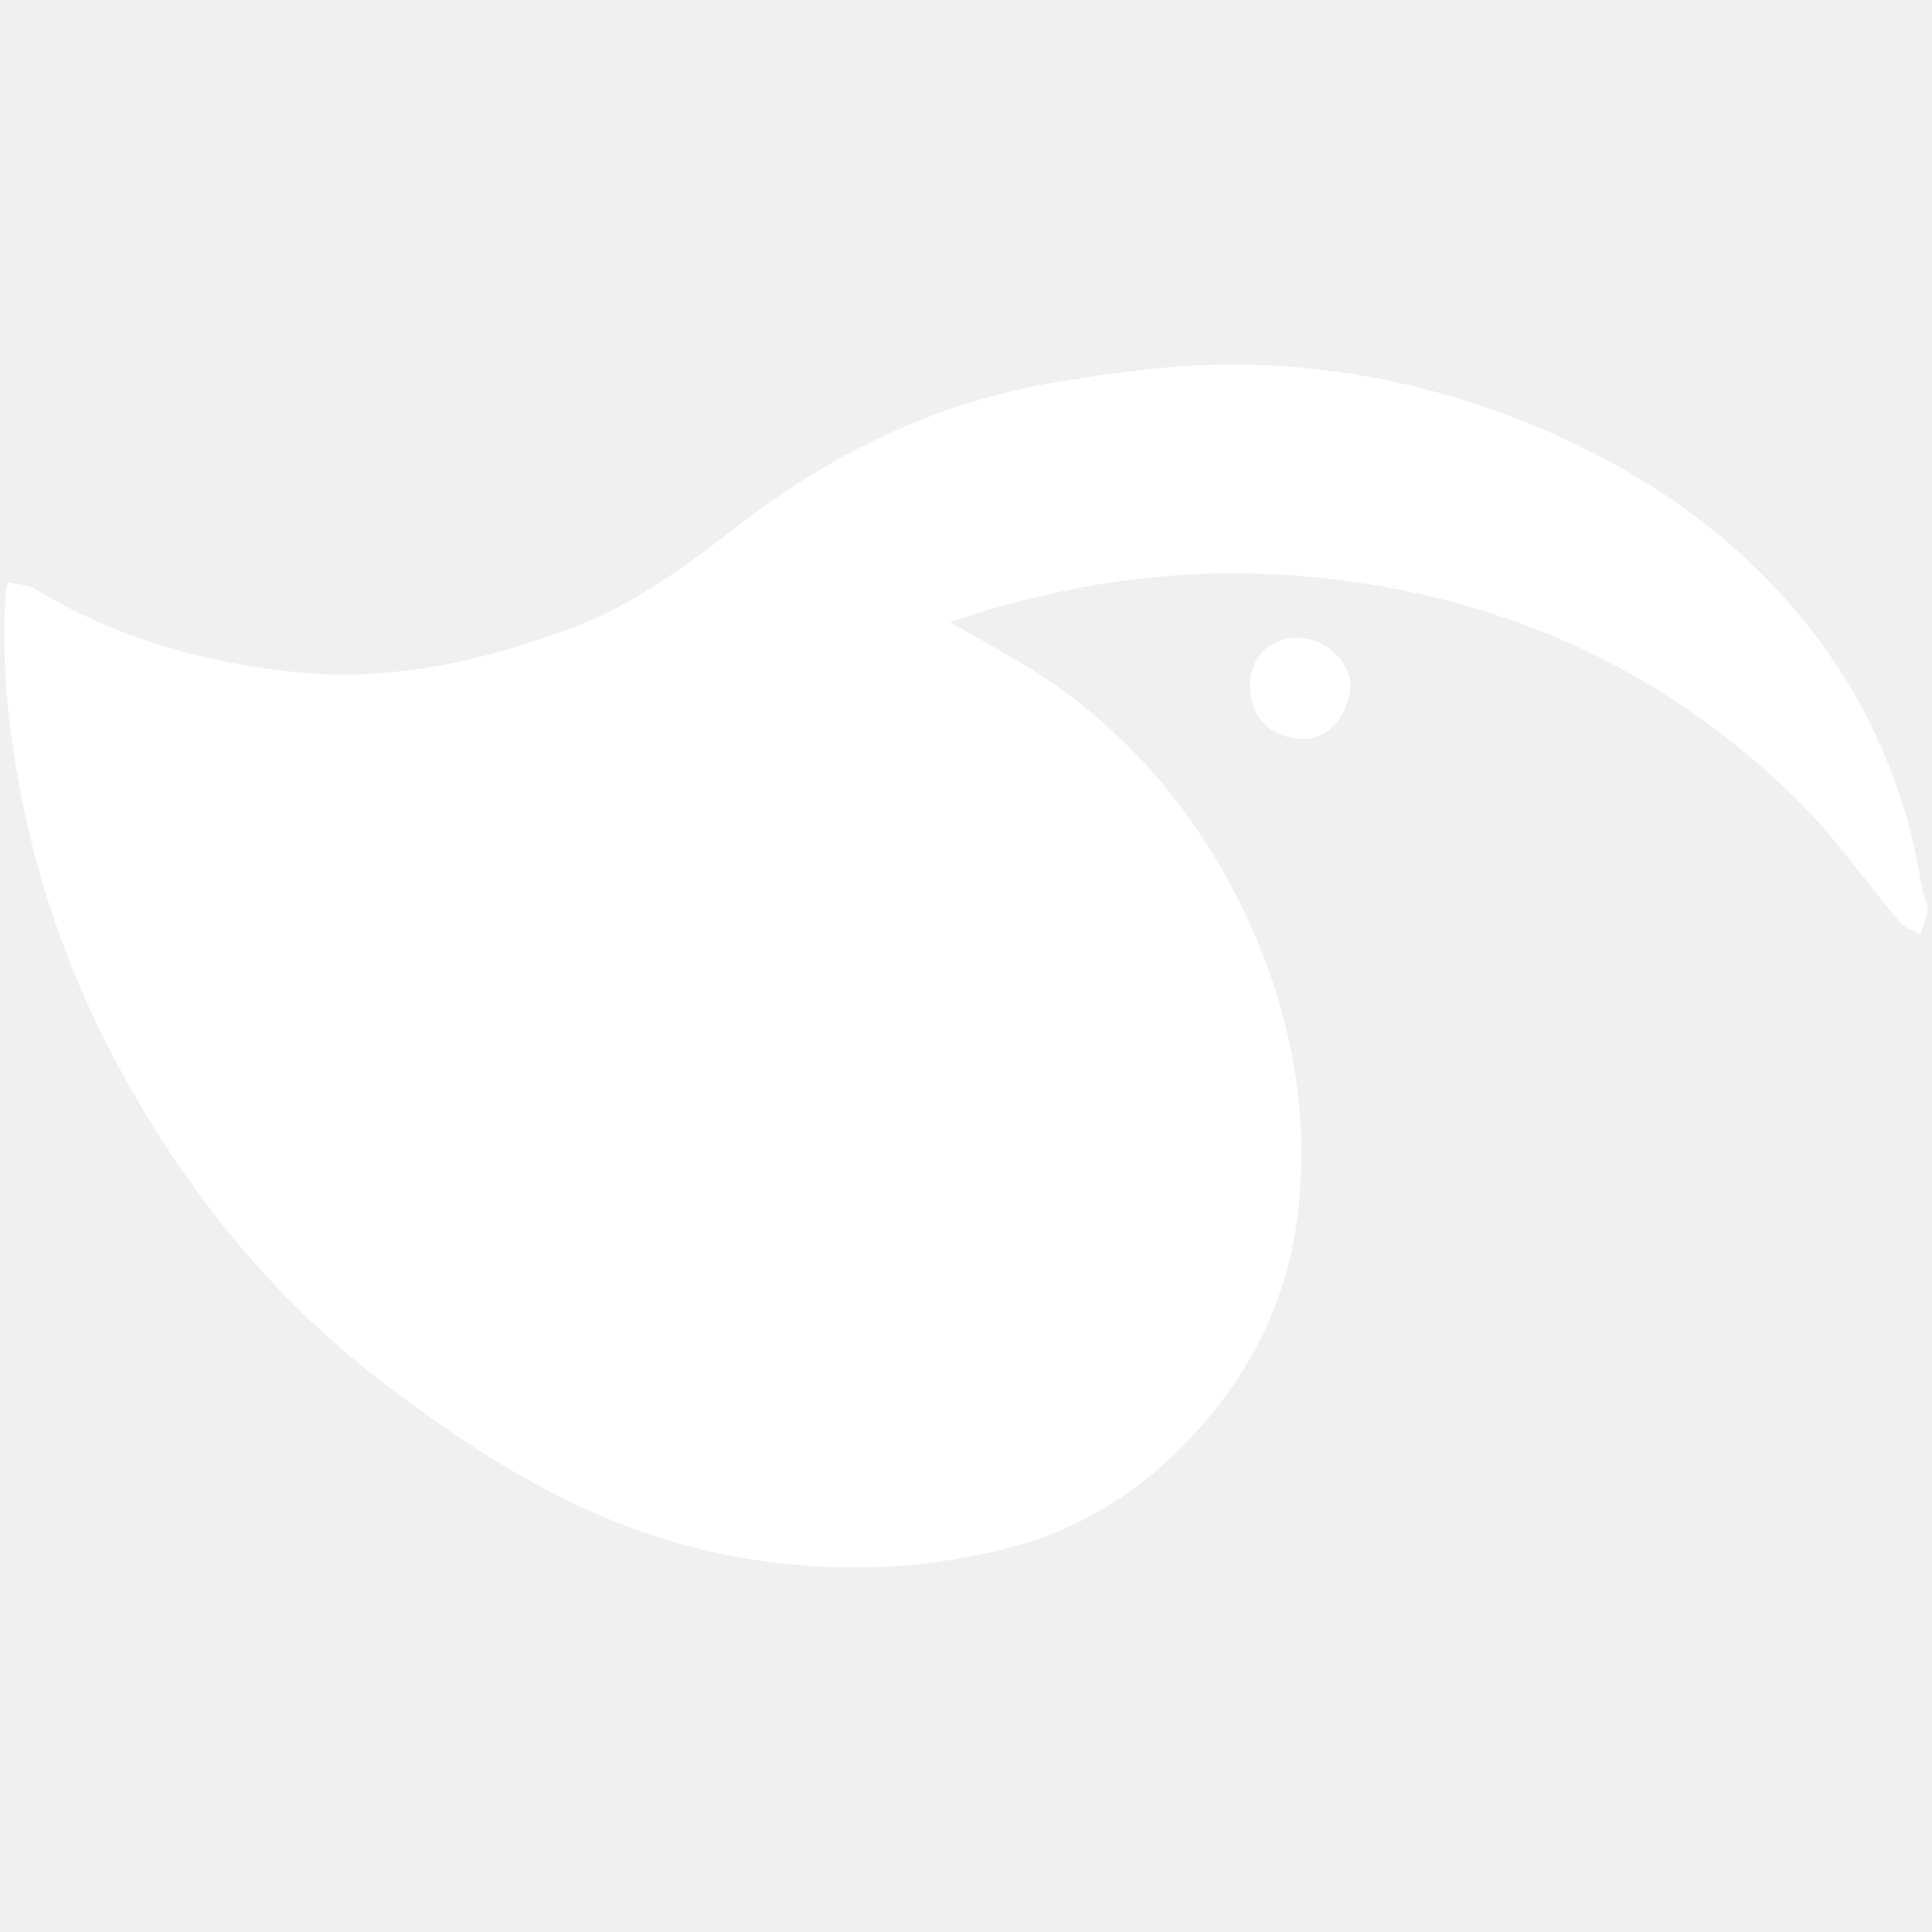
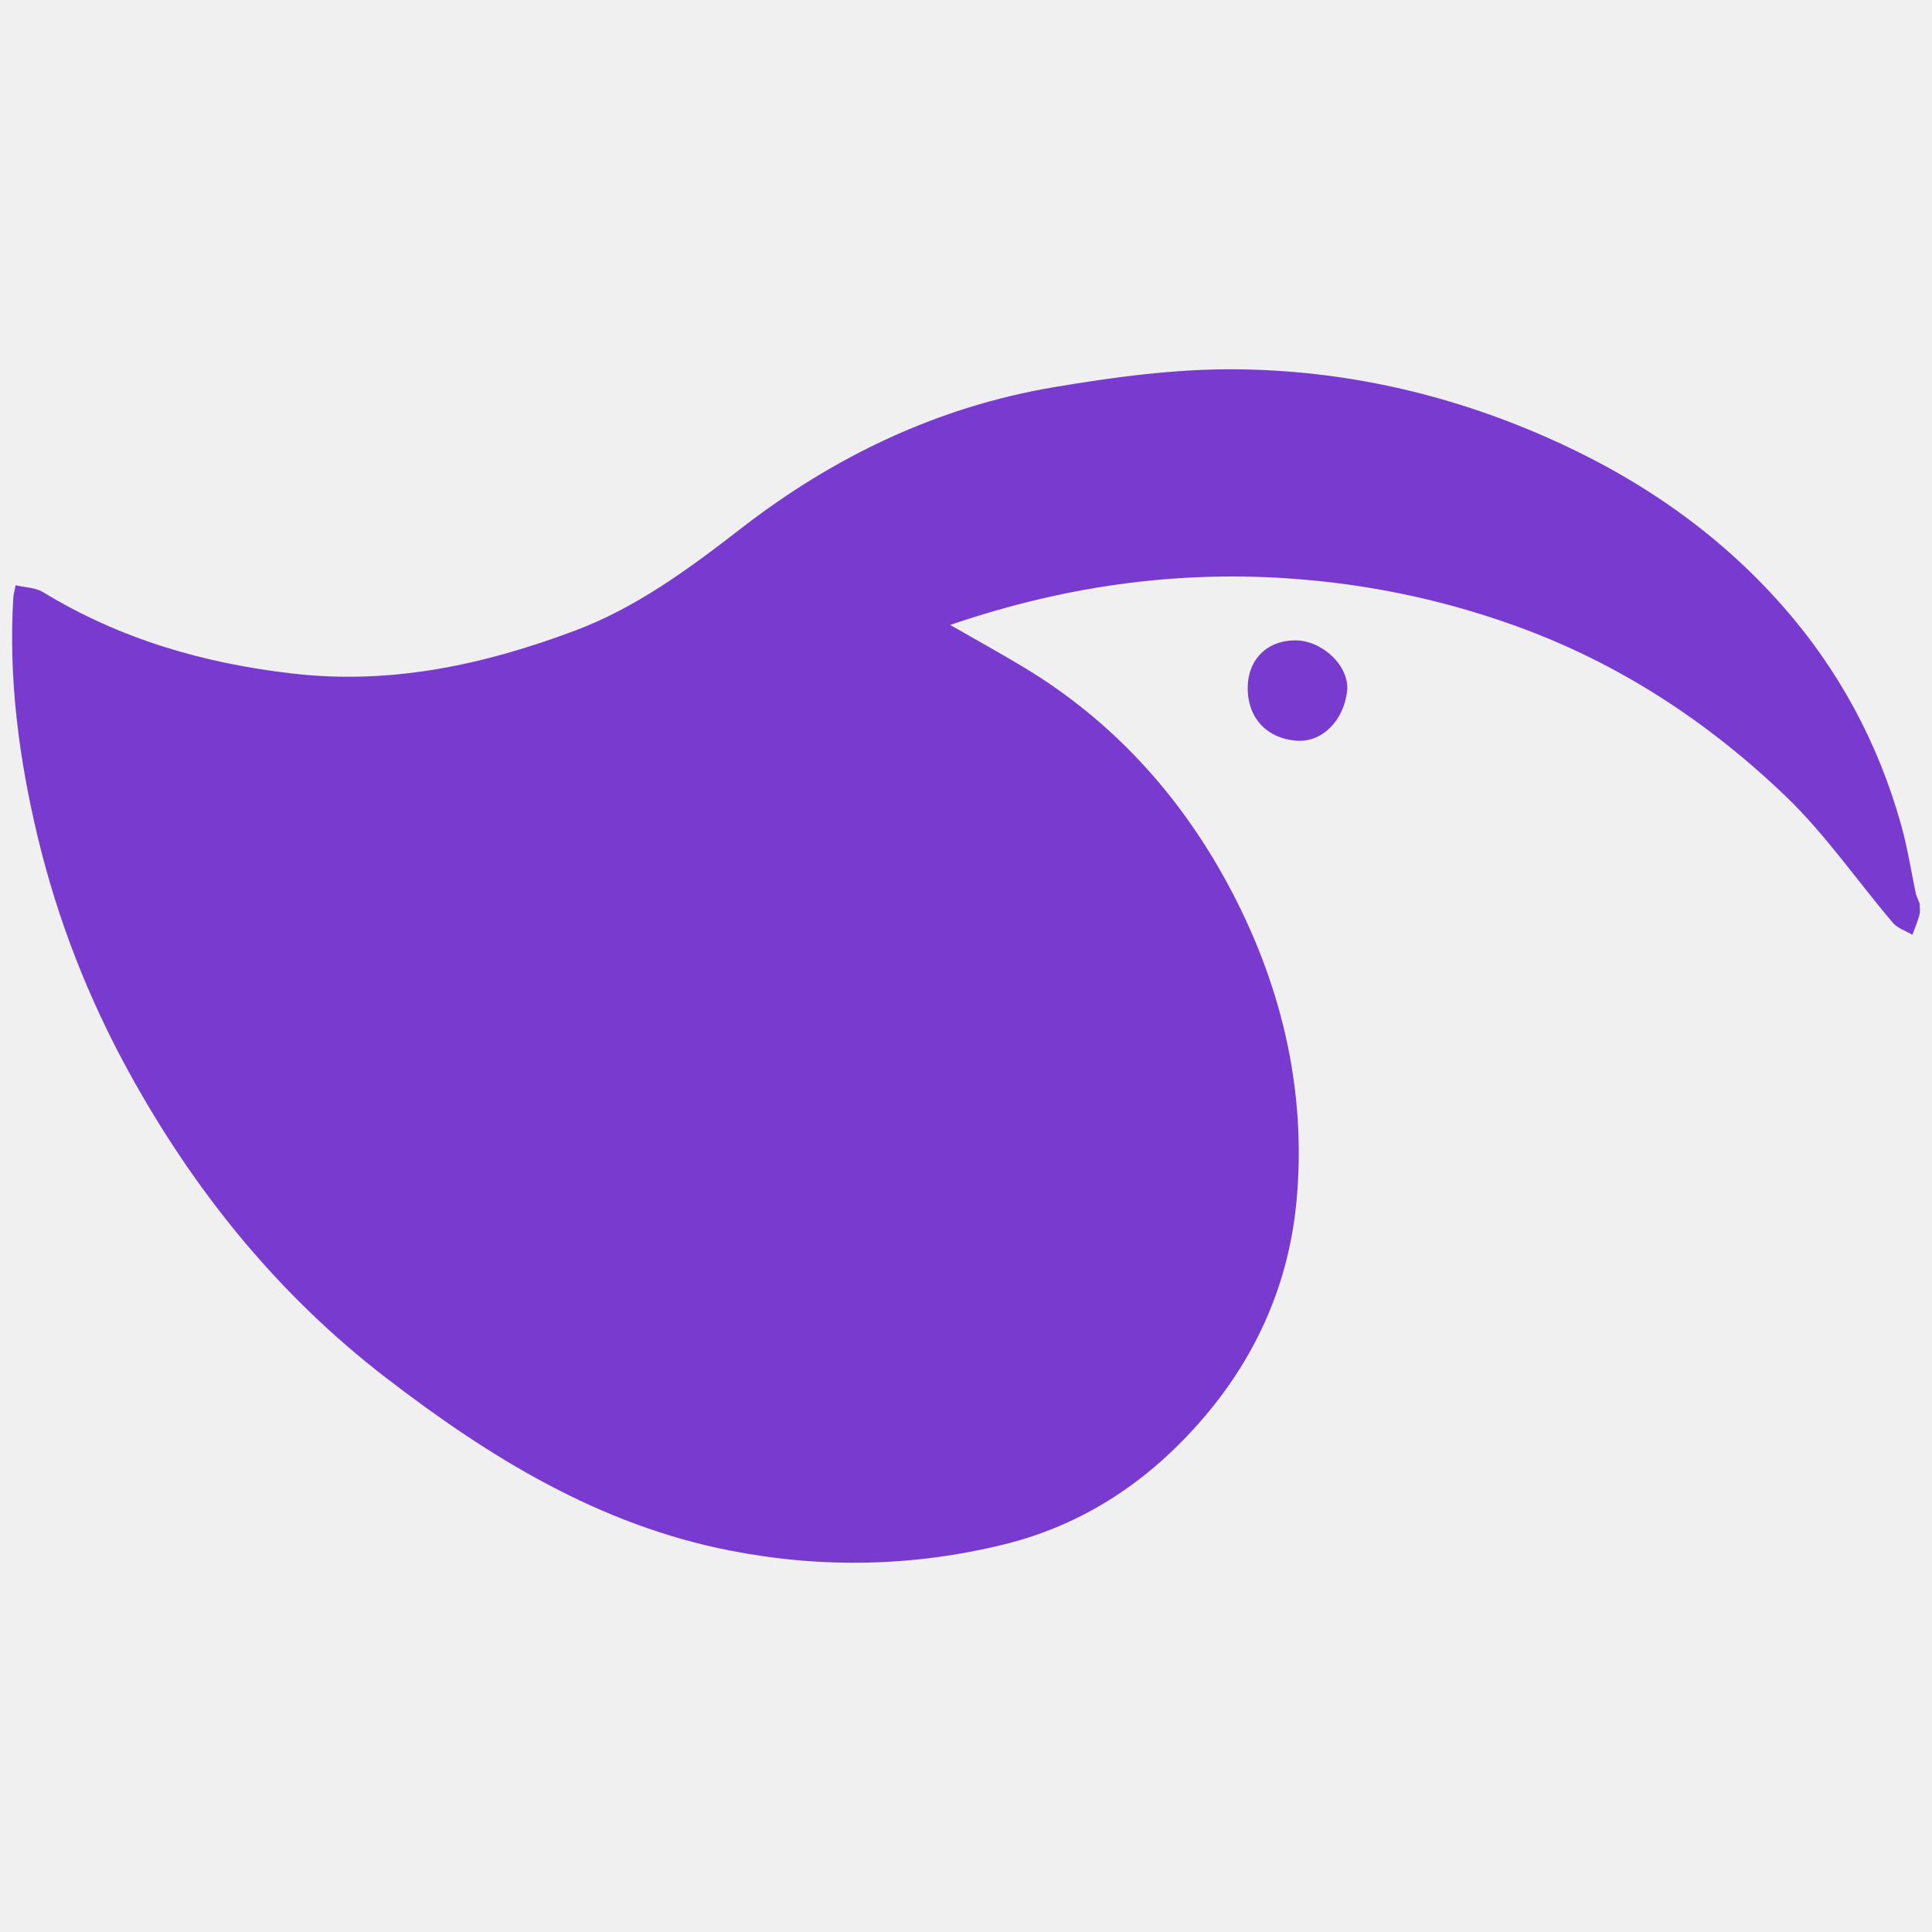
- <svg xmlns="http://www.w3.org/2000/svg" id="Camada_1" data-name="Camada 1" viewBox="0 0 220 220">
+ <svg xmlns="http://www.w3.org/2000/svg" id="Camada_1" data-name="Camada 1" viewBox="0 0 800 800">
  <defs>
    <style>
      .cls-1 {
-         fill: #fff;
+         fill: #793bcf;
+         stroke-width: 0px;
      }
    </style>
  </defs>
-   <path class="cls-1" d="m219.47,102.84c0,.43.08.89-.03,1.3-.21.78-.53,1.52-.81,2.28-.76-.45-1.7-.74-2.24-1.38-4.11-4.82-7.73-10.13-12.28-14.49-8.93-8.58-19.16-15.29-30.93-19.55-7.67-2.77-15.46-4.51-23.6-5.28-14.06-1.33-27.62.42-41.41,5.13,3.09,1.77,5.82,3.28,8.48,4.89,10.04,6.05,17.73,14.49,23.26,24.64,6.14,11.28,9.19,23.56,8.02,36.49-.85,9.38-4.49,17.77-10.71,25.03-6.19,7.22-13.75,12.26-22.94,14.51-10.36,2.54-20.84,2.75-31.38.69-15.04-2.94-27.64-10.72-39.51-19.84-12.38-9.52-22.01-21.43-29.53-35.13-4.67-8.51-8.16-17.45-10.42-26.83C1.29,86.27.08,77.07.63,67.73c.02-.34.12-.67.27-1.43,1.1.26,2.27.26,3.12.78,8.86,5.39,18.44,8.19,28.75,9.37,11.35,1.3,22-1.05,32.37-4.95,7.03-2.64,13.08-7.11,19.04-11.73,10.62-8.23,22.54-13.95,35.86-16.2,6.91-1.17,13.97-2.12,20.95-2.06,12.19.11,23.98,2.72,35.26,7.63,10.55,4.59,19.83,10.87,27.43,19.49,6.47,7.33,11.02,15.77,13.65,25.2.73,2.61,1.14,5.32,1.7,7.98l.42,1.04Z" />
-   <path class="cls-1" d="m142.34,78.04c.02-3.25,2.27-5.45,5.53-5.42,3.08.04,6.23,3,5.88,5.89-.39,3.23-2.78,5.88-5.85,5.63-3.3-.27-5.58-2.55-5.55-6.1Z" />
-   <path class="cls-1" d="m219.47,102.84l-.42-1.04.42,1.04Z" />
+   <path class="cls-1" d="m794.89,374.16c0,1.57.3,3.22-.09,4.68-.76,2.8-1.92,5.5-2.92,8.24-2.72-1.63-6.12-2.68-8.07-4.97-14.82-17.4-27.9-36.55-44.28-52.29-32.2-30.93-69.11-55.15-111.57-70.51-27.65-10-55.76-16.27-85.12-19.04-50.71-4.79-99.65,1.53-149.39,18.5,11.14,6.4,20.99,11.82,30.61,17.62,36.21,21.83,63.96,52.27,83.91,88.89,22.16,40.7,33.16,85,28.93,131.62-3.07,33.85-16.18,64.12-38.64,90.31-22.34,26.04-49.59,44.23-82.74,52.36-37.38,9.16-75.17,9.93-113.2,2.5-54.27-10.61-99.72-38.65-142.51-71.57-44.66-34.35-79.41-77.31-106.52-126.72-16.84-30.68-29.42-62.96-37.57-96.79-7.85-32.58-12.23-65.77-10.22-99.48.07-1.22.45-2.42.97-5.17,3.98.94,8.18.93,11.25,2.8,31.95,19.46,66.52,29.54,103.72,33.79,40.93,4.68,79.34-3.79,116.78-17.85,25.35-9.53,47.2-25.65,68.69-42.31,38.3-29.69,81.32-50.31,129.34-58.42,24.93-4.21,50.4-7.65,75.58-7.43,43.99.39,86.5,9.82,127.2,27.53,38.06,16.57,71.53,39.21,98.96,70.3,23.33,26.43,39.75,56.9,49.25,90.9,2.64,9.43,4.13,19.18,6.15,28.78l1.51,3.74Z" />
+   <path class="cls-1" d="m516.65,284.7c.08-11.72,8.2-19.68,19.94-19.54,11.1.13,22.46,10.81,21.2,21.23-1.4,11.65-10.04,21.21-21.12,20.31-11.92-.96-20.11-9.22-20.03-22.01Z" />
+   <path class="cls-1" d="m794.89,374.16l-1.51-3.74,1.51,3.74Z" />
</svg>
